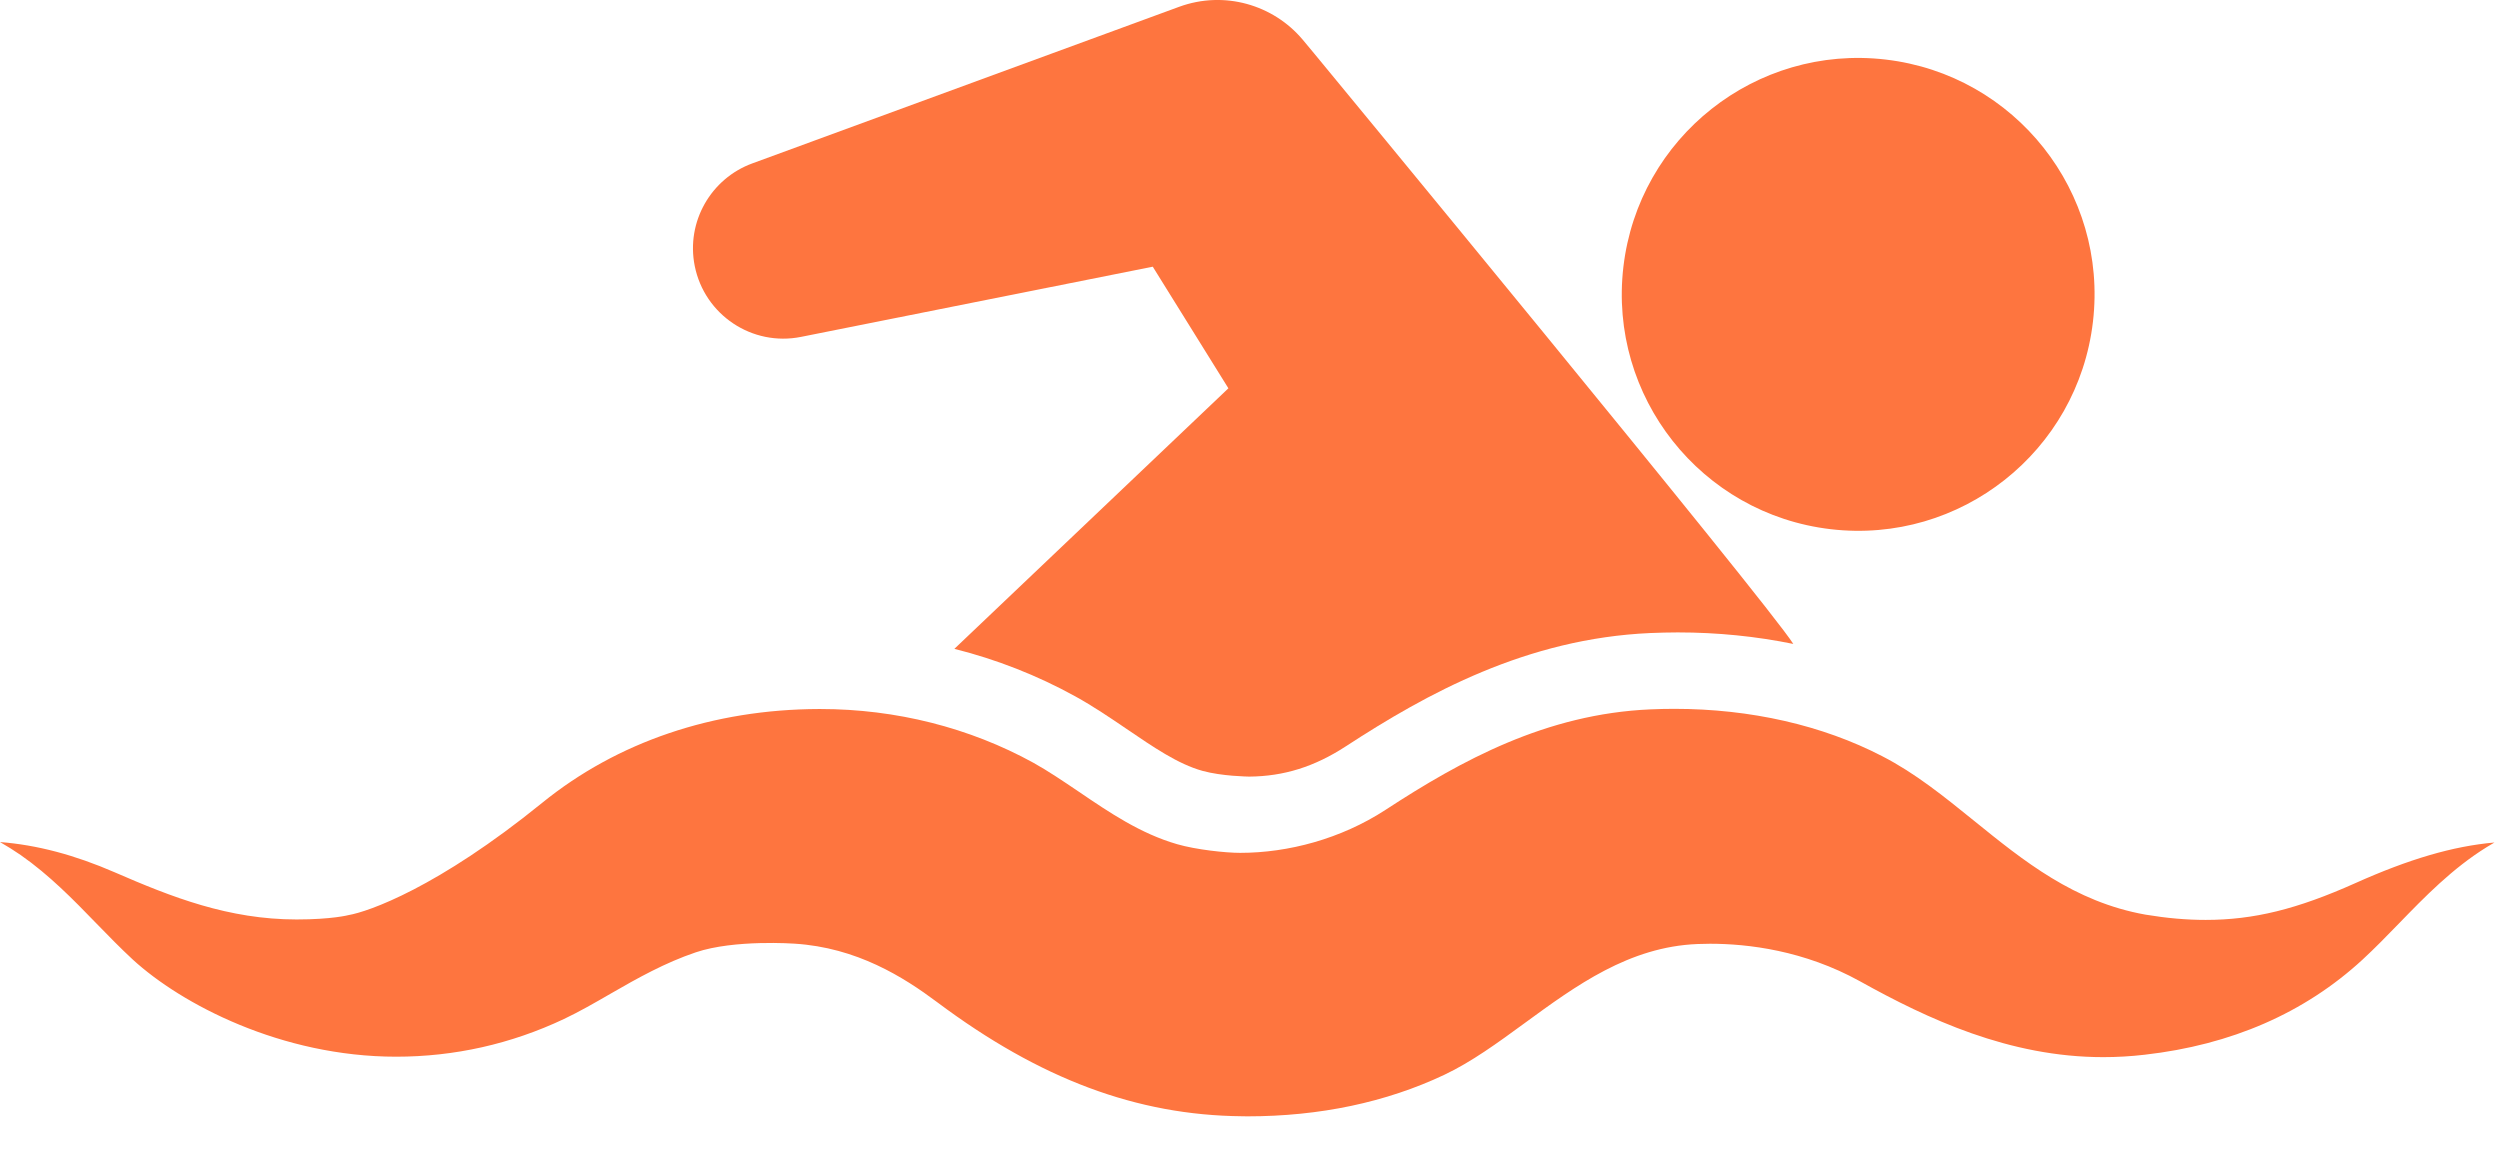
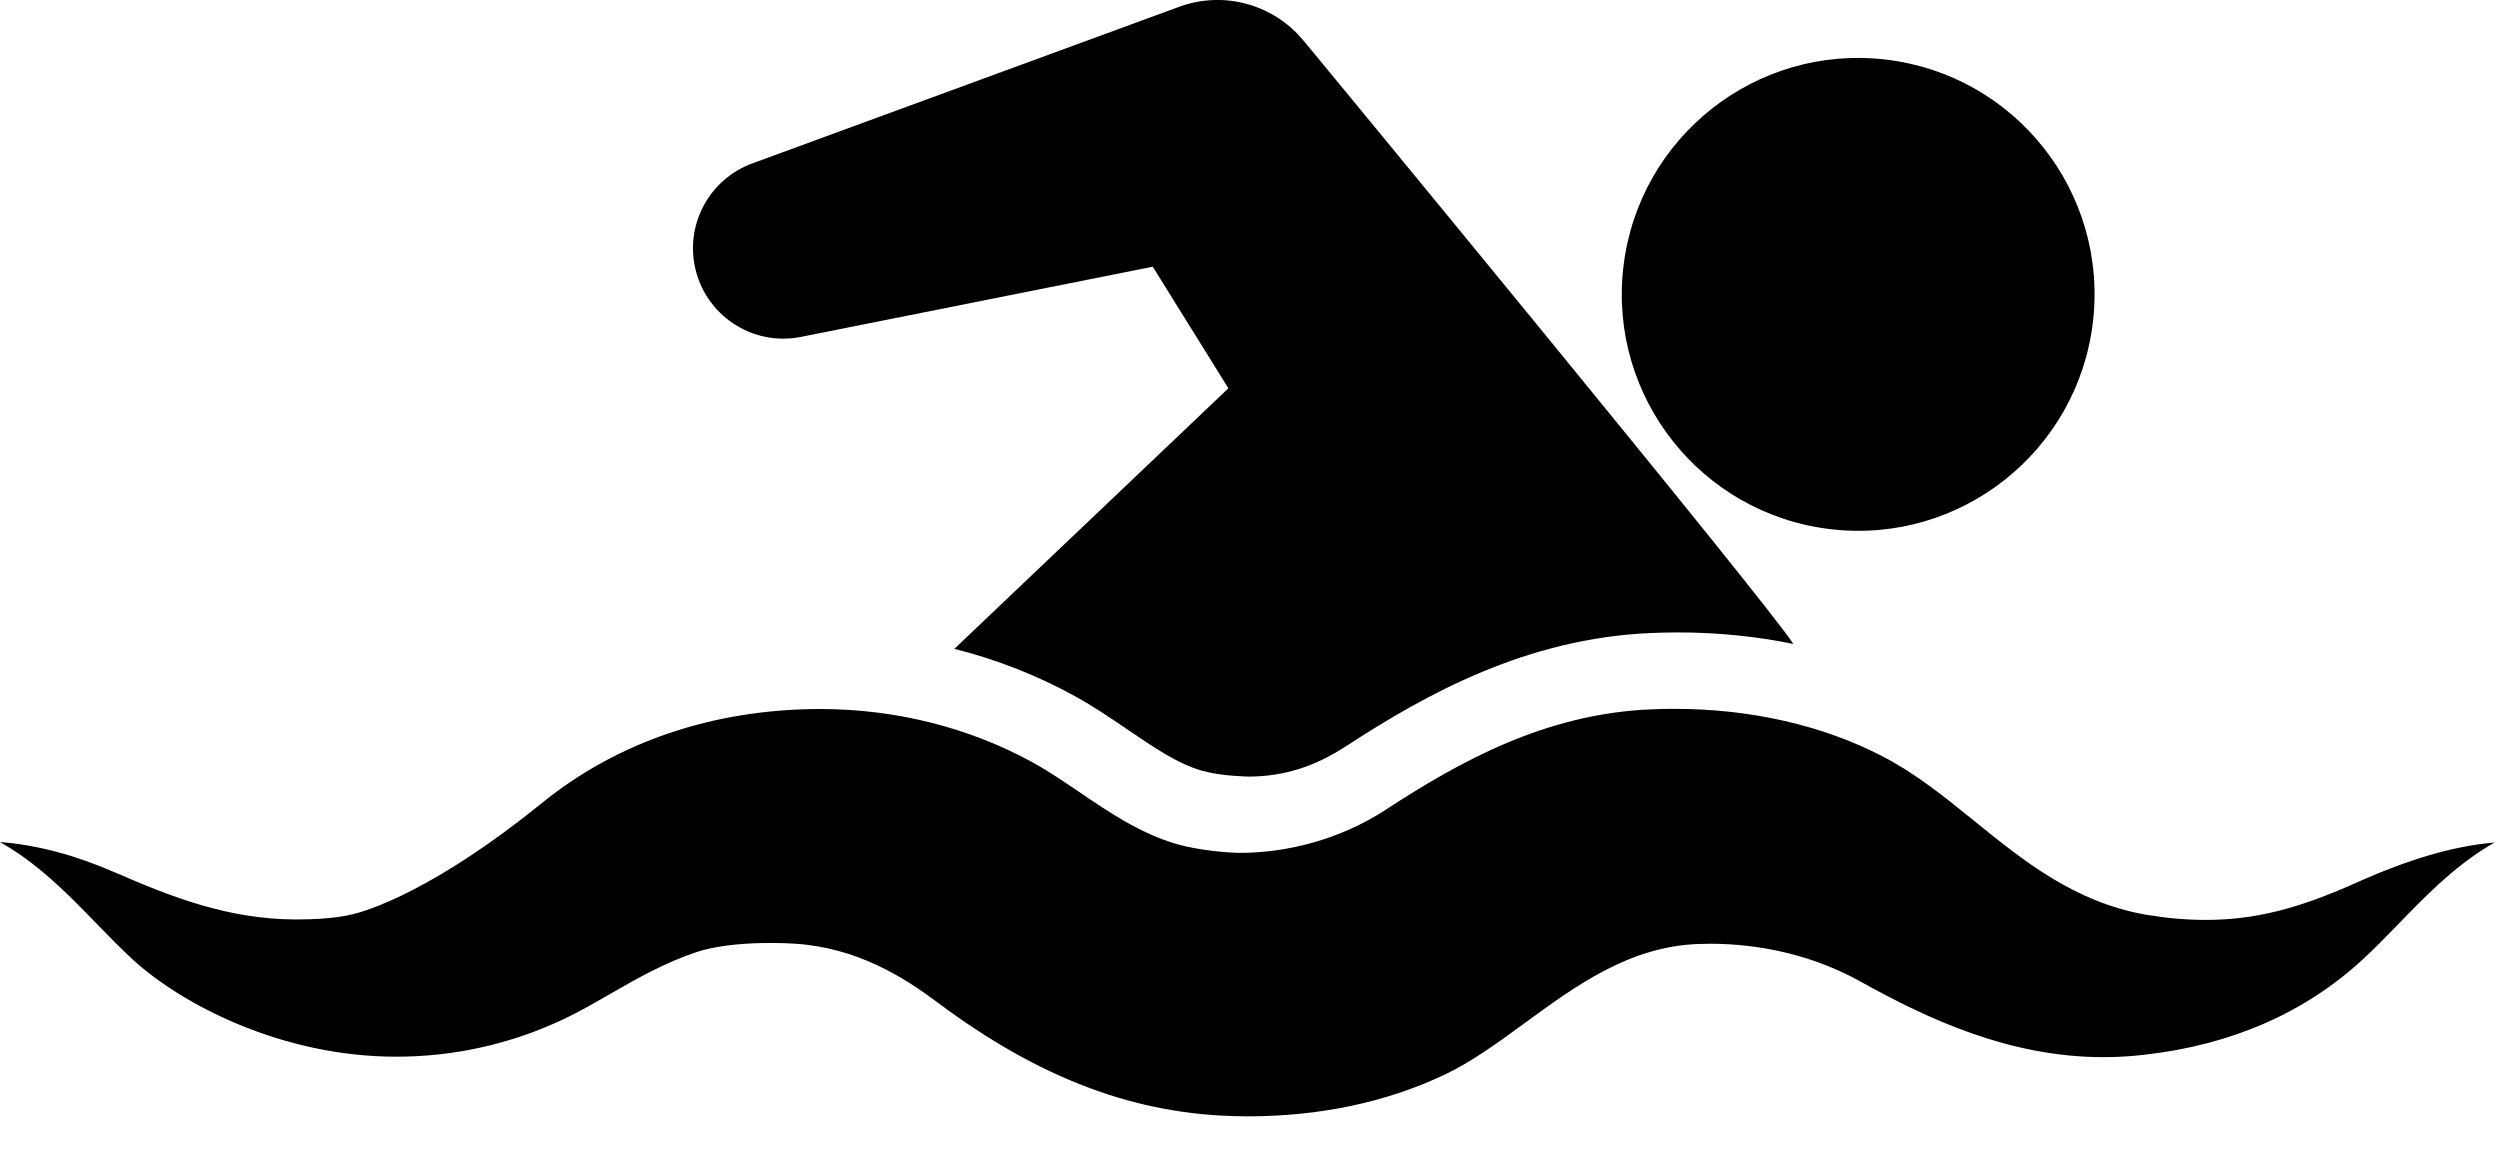
<svg xmlns="http://www.w3.org/2000/svg" width="28" height="13" viewBox="0 0 28 13" fill="none">
-   <path d="M20.504 5.927C21.956 6.097 23.271 5.057 23.441 3.604C23.611 2.152 22.571 0.837 21.119 0.667C19.667 0.497 18.352 1.537 18.182 2.989C18.012 4.442 19.052 5.757 20.504 5.927Z" fill="#FE753F" />
-   <path d="M8.972 3.773L12.911 2.987L13.758 4.349L10.689 7.267C11.163 7.386 11.618 7.565 12.041 7.798C12.244 7.91 12.434 8.039 12.618 8.164C12.914 8.365 13.193 8.558 13.469 8.634C13.687 8.694 13.973 8.697 13.991 8.698C14.38 8.695 14.723 8.587 15.073 8.359C15.983 7.766 17.099 7.151 18.484 7.09C18.587 7.086 18.69 7.083 18.791 7.083C19.236 7.083 19.67 7.127 20.085 7.212C19.8 6.757 14.723 0.604 14.723 0.604L14.589 0.443C14.261 0.054 13.713 -0.109 13.207 0.076L8.426 1.83C7.964 1.999 7.682 2.483 7.781 2.979C7.891 3.527 8.424 3.883 8.972 3.773Z" fill="#FE753F" />
-   <path d="M26.38 9.891C25.728 10.183 25.242 10.303 24.703 10.303C24.49 10.303 24.27 10.284 24.03 10.244C23.231 10.102 22.662 9.64 22.111 9.194C21.772 8.92 21.453 8.661 21.082 8.47C20.413 8.123 19.607 7.939 18.752 7.939C18.663 7.939 18.573 7.941 18.484 7.945C17.315 7.996 16.367 8.516 15.517 9.071C15.018 9.396 14.427 9.552 13.89 9.552C13.728 9.552 13.398 9.517 13.184 9.455C12.774 9.337 12.422 9.098 12.081 8.866C11.906 8.748 11.741 8.636 11.574 8.543C10.86 8.15 10.035 7.941 9.188 7.941H9.171C7.986 7.945 6.914 8.309 6.072 8.992C4.899 9.944 4.125 10.211 3.904 10.249C3.904 10.249 3.719 10.298 3.322 10.298C2.56 10.298 1.924 10.048 1.285 9.77C0.836 9.575 0.414 9.463 3.05176e-05 9.431C0.08 9.477 0.157 9.525 0.231 9.576C0.556 9.803 0.822 10.077 1.08 10.343C1.218 10.485 1.349 10.619 1.487 10.747C2.03 11.245 3.149 11.835 4.437 11.835C5.09 11.835 5.723 11.693 6.316 11.413C6.491 11.33 6.661 11.232 6.841 11.128C7.139 10.956 7.449 10.782 7.793 10.666C8.226 10.52 8.899 10.569 8.899 10.569C9.597 10.613 10.12 10.943 10.497 11.225C11.647 12.085 12.731 12.491 13.91 12.502L13.97 12.503C14.781 12.503 15.524 12.346 16.176 12.038C16.48 11.894 16.77 11.683 17.076 11.459C17.652 11.038 18.247 10.603 19.014 10.573C19.06 10.572 19.106 10.57 19.153 10.57C19.573 10.57 20.205 10.643 20.833 10.991C21.588 11.411 22.502 11.84 23.556 11.84C23.709 11.84 23.865 11.831 24.02 11.813C24.991 11.703 25.811 11.345 26.458 10.75C26.597 10.622 26.728 10.487 26.866 10.345C27.161 10.041 27.466 9.727 27.851 9.488C27.88 9.47 27.909 9.453 27.938 9.436C27.473 9.477 26.98 9.622 26.38 9.891Z" fill="#FE753F" />
+   <path d="M20.504 5.927C21.956 6.097 23.271 5.057 23.441 3.604C23.611 2.152 22.571 0.837 21.119 0.667C19.667 0.497 18.352 1.537 18.182 2.989C18.012 4.442 19.052 5.757 20.504 5.927Z" fill="currentColor" />
+   <path d="M8.972 3.773L12.911 2.987L13.758 4.349L10.689 7.267C11.163 7.386 11.618 7.565 12.041 7.798C12.244 7.91 12.434 8.039 12.618 8.164C12.914 8.365 13.193 8.558 13.469 8.634C13.687 8.694 13.973 8.697 13.991 8.698C14.38 8.695 14.723 8.587 15.073 8.359C15.983 7.766 17.099 7.151 18.484 7.09C18.587 7.086 18.69 7.083 18.791 7.083C19.236 7.083 19.67 7.127 20.085 7.212C19.8 6.757 14.723 0.604 14.723 0.604L14.589 0.443C14.261 0.054 13.713 -0.109 13.207 0.076L8.426 1.83C7.964 1.999 7.682 2.483 7.781 2.979C7.891 3.527 8.424 3.883 8.972 3.773Z" fill="currentColor" />
+   <path d="M26.38 9.891C25.728 10.183 25.242 10.303 24.703 10.303C24.49 10.303 24.27 10.284 24.03 10.244C23.231 10.102 22.662 9.64 22.111 9.194C21.772 8.92 21.453 8.661 21.082 8.47C20.413 8.123 19.607 7.939 18.752 7.939C18.663 7.939 18.573 7.941 18.484 7.945C17.315 7.996 16.367 8.516 15.517 9.071C15.018 9.396 14.427 9.552 13.89 9.552C13.728 9.552 13.398 9.517 13.184 9.455C12.774 9.337 12.422 9.098 12.081 8.866C11.906 8.748 11.741 8.636 11.574 8.543C10.86 8.15 10.035 7.941 9.188 7.941H9.171C7.986 7.945 6.914 8.309 6.072 8.992C4.899 9.944 4.125 10.211 3.904 10.249C3.904 10.249 3.719 10.298 3.322 10.298C2.56 10.298 1.924 10.048 1.285 9.77C0.836 9.575 0.414 9.463 3.05176e-05 9.431C0.08 9.477 0.157 9.525 0.231 9.576C0.556 9.803 0.822 10.077 1.08 10.343C1.218 10.485 1.349 10.619 1.487 10.747C2.03 11.245 3.149 11.835 4.437 11.835C5.09 11.835 5.723 11.693 6.316 11.413C6.491 11.33 6.661 11.232 6.841 11.128C7.139 10.956 7.449 10.782 7.793 10.666C8.226 10.52 8.899 10.569 8.899 10.569C9.597 10.613 10.12 10.943 10.497 11.225C11.647 12.085 12.731 12.491 13.91 12.502L13.97 12.503C14.781 12.503 15.524 12.346 16.176 12.038C16.48 11.894 16.77 11.683 17.076 11.459C17.652 11.038 18.247 10.603 19.014 10.573C19.06 10.572 19.106 10.57 19.153 10.57C19.573 10.57 20.205 10.643 20.833 10.991C21.588 11.411 22.502 11.84 23.556 11.84C23.709 11.84 23.865 11.831 24.02 11.813C24.991 11.703 25.811 11.345 26.458 10.75C26.597 10.622 26.728 10.487 26.866 10.345C27.161 10.041 27.466 9.727 27.851 9.488C27.88 9.47 27.909 9.453 27.938 9.436C27.473 9.477 26.98 9.622 26.38 9.891Z" fill="currentColor" />
</svg>
